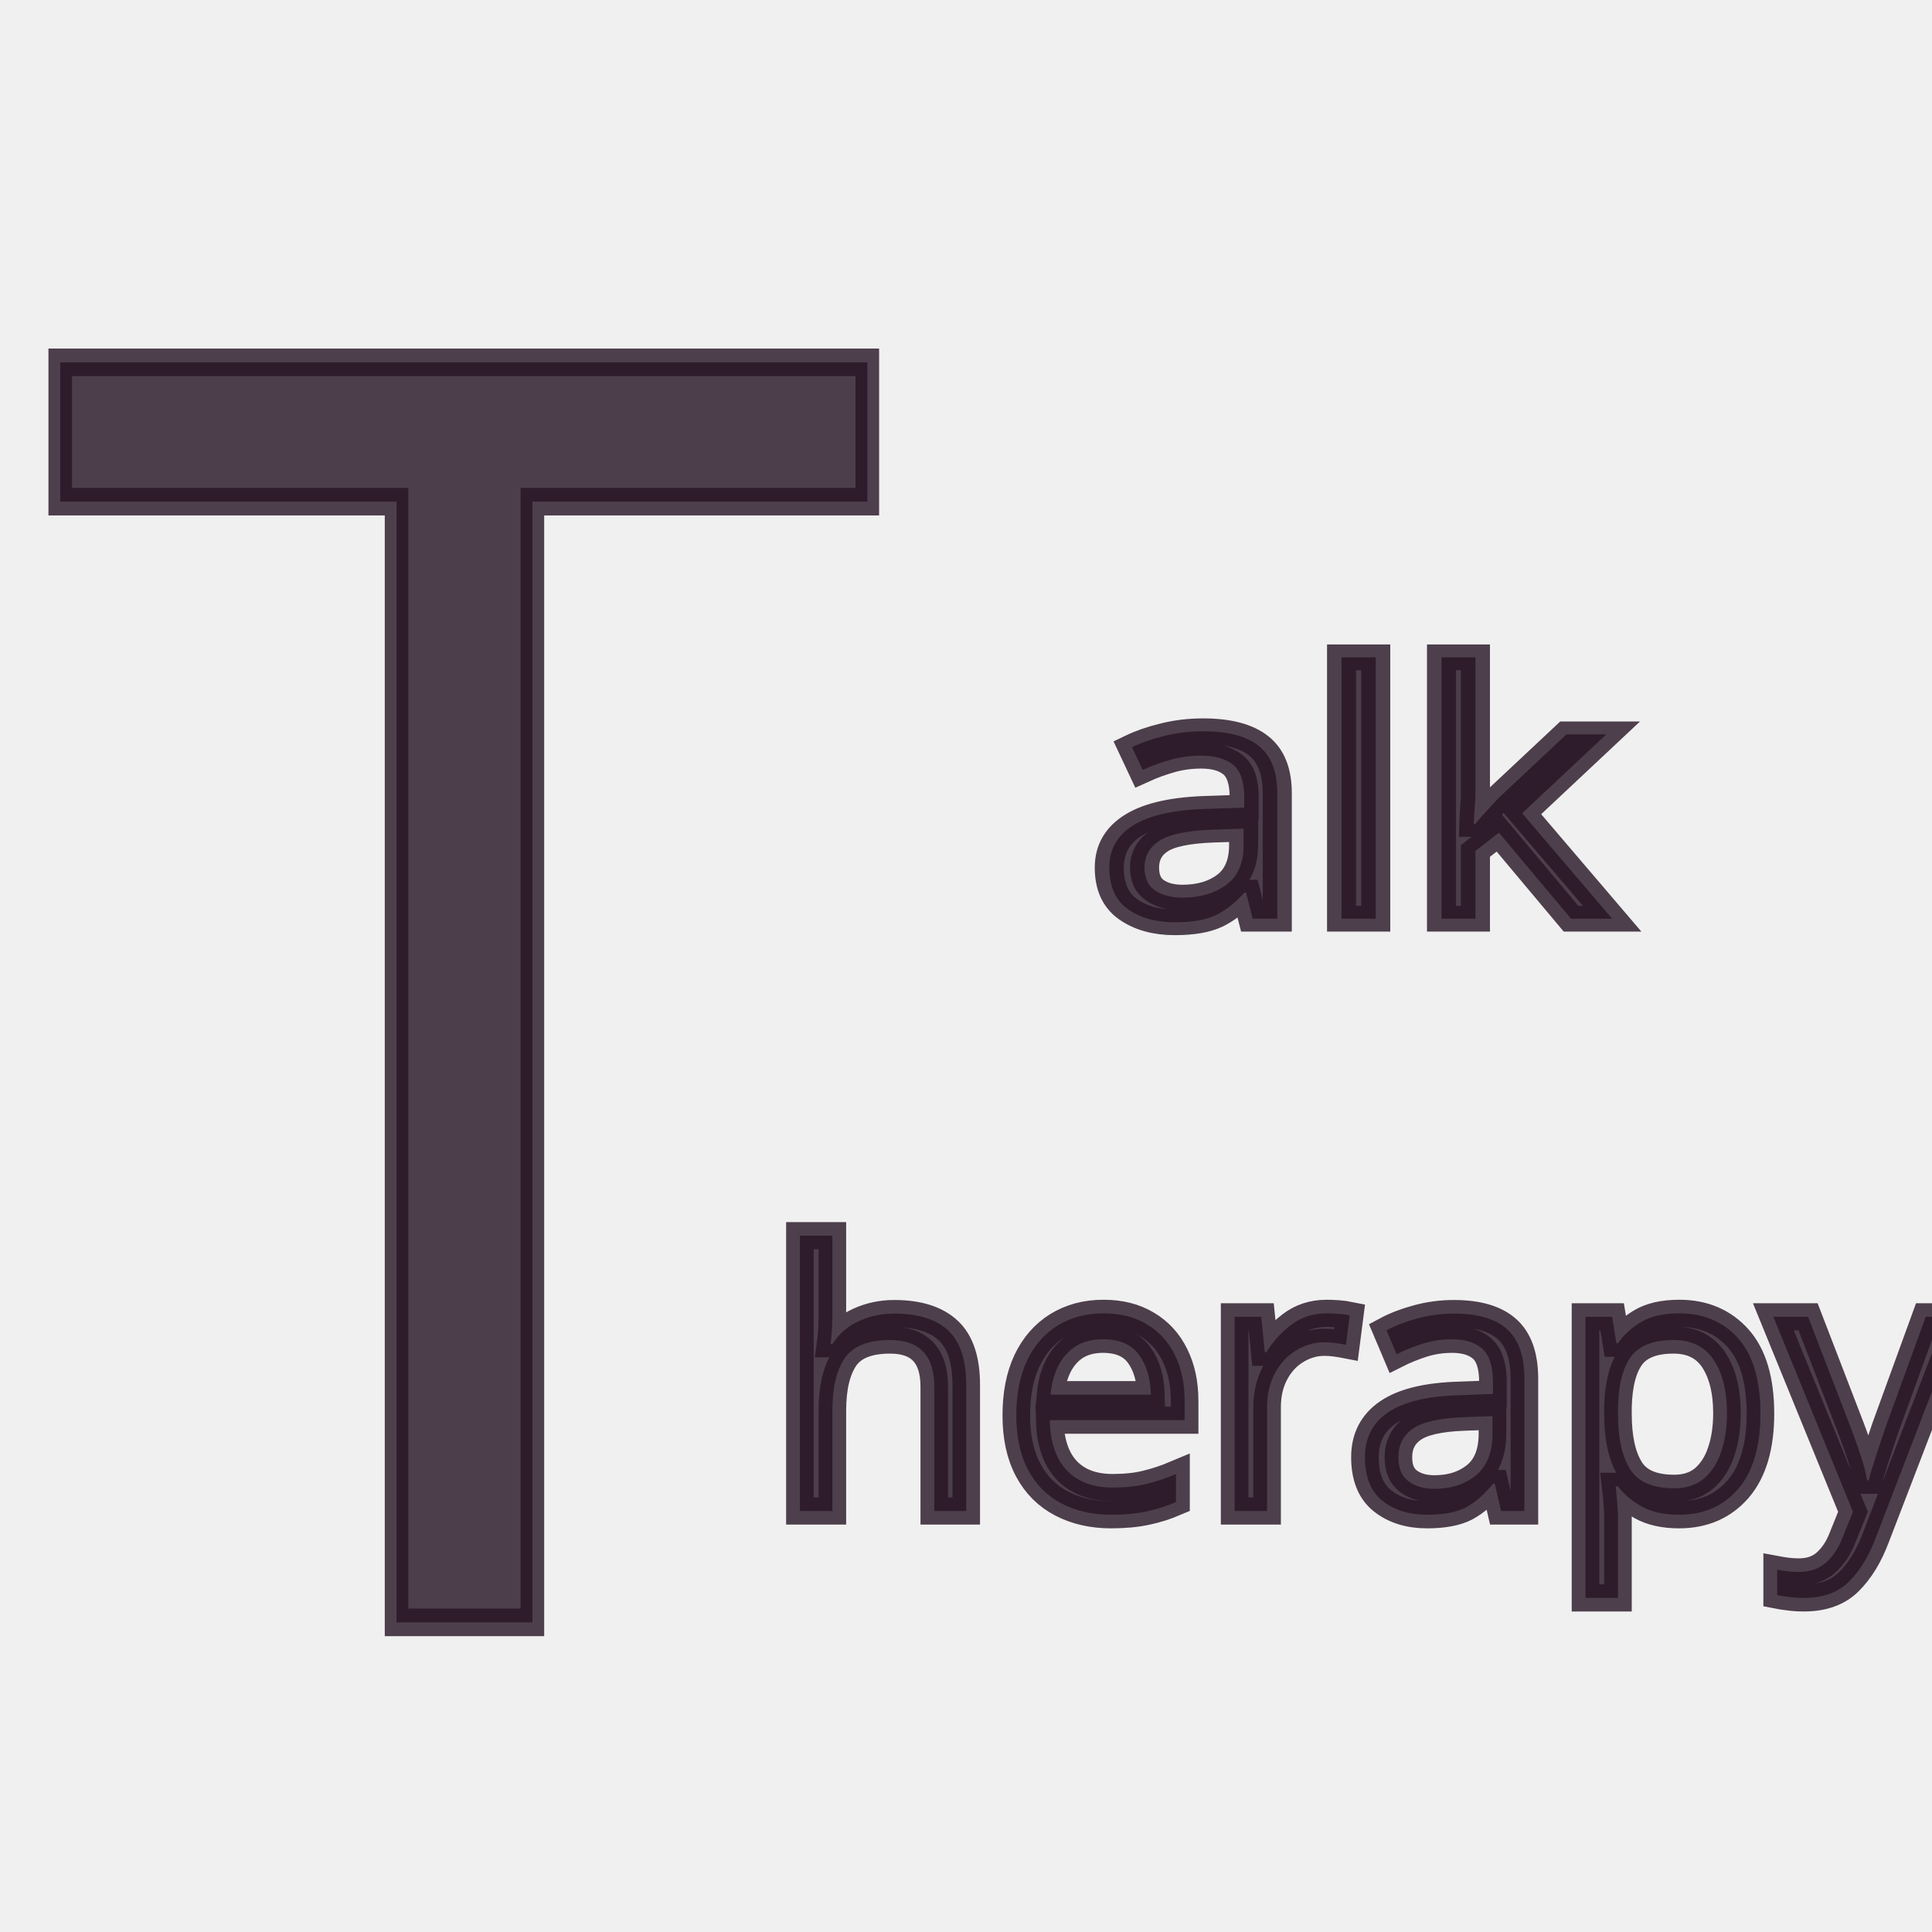
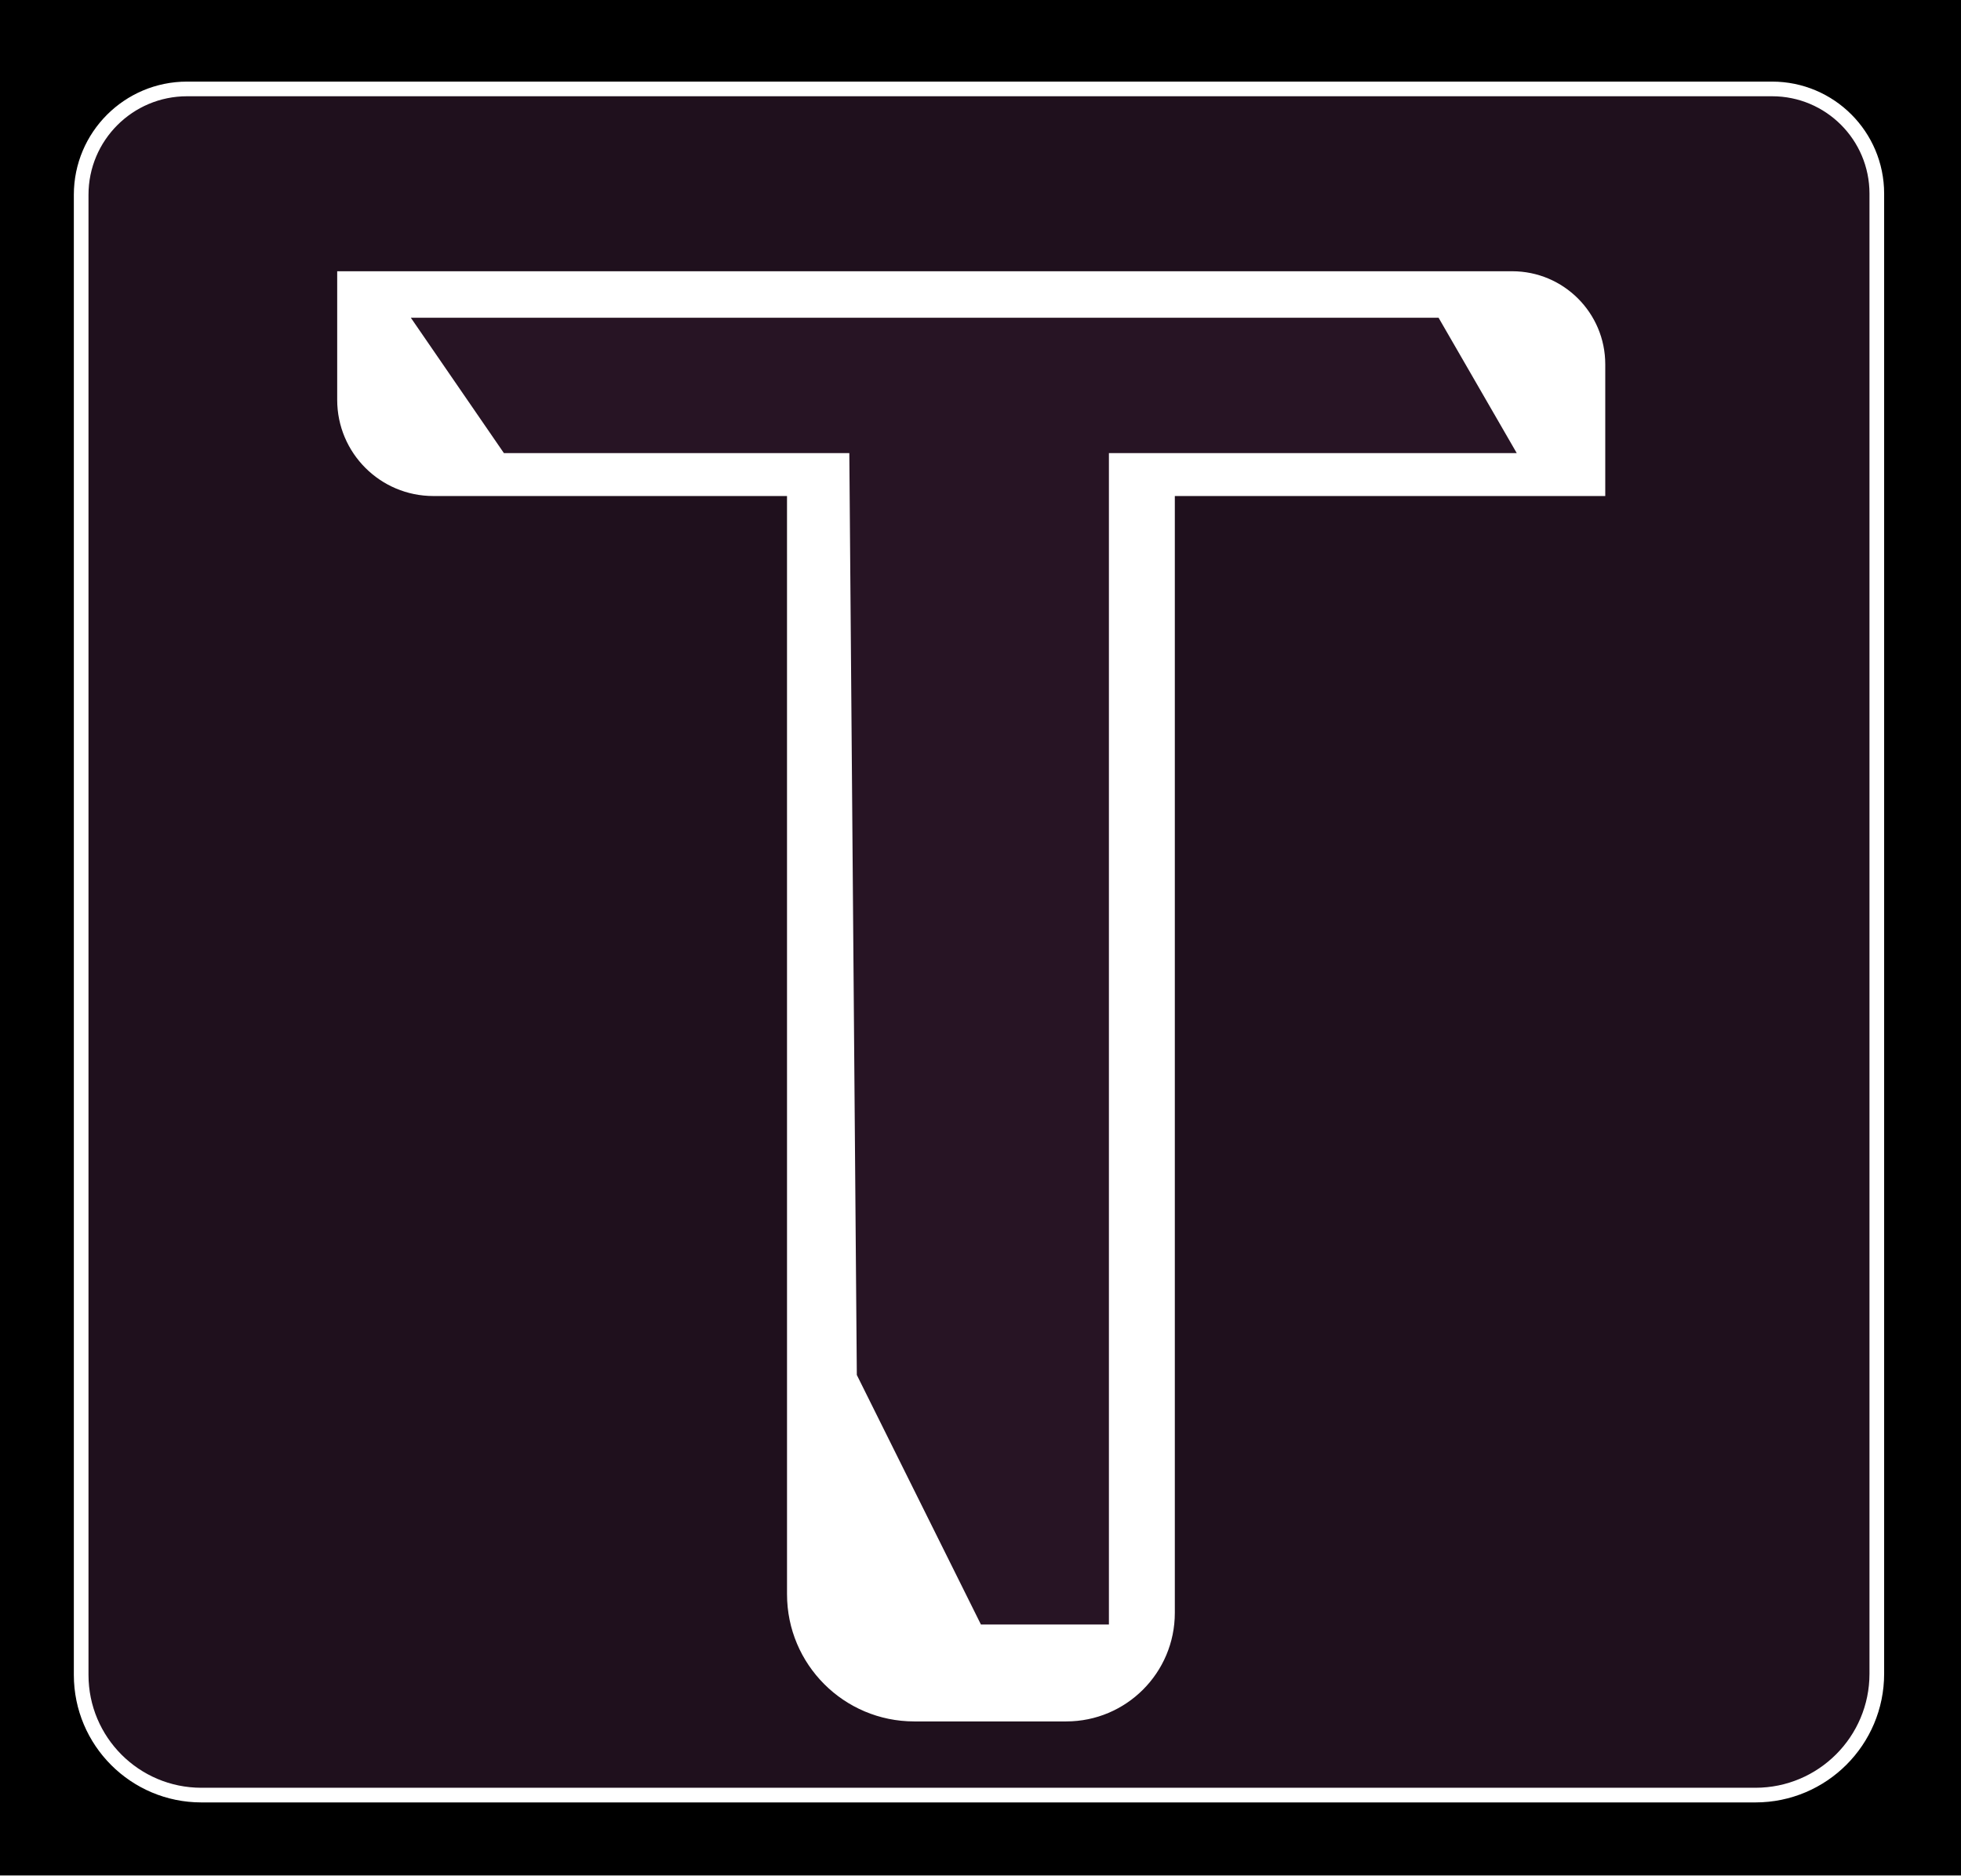
- <svg xmlns="http://www.w3.org/2000/svg" width="120" height="120" viewBox="0 0 120 120" version="1.1" id="svg1">
-   <defs id="defs1" />
-   <g id="layer1" style="display:inline;mix-blend-mode:normal">
-     <text xml:space="preserve" style="font-size:101.348px;line-height:0;fill:#000000;stroke-width:1.584" x="3.032" y="93.168" id="text1" transform="scale(0.9245766,1.081576)">
-       <tspan id="tspan1" x="3.032" y="93.168" style="font-style:normal;font-variant:normal;font-weight:normal;font-stretch:normal;font-size:101.348px;line-height:0;font-family:'Ink Free';-inkscape-font-specification:'Ink Free';fill:#271424;fill-opacity:0.806;stroke:#271424;stroke-width:1.584;stroke-opacity:0.804">T</tspan>
-     </text>
-     <text xml:space="preserve" style="font-style:normal;font-variant:normal;font-weight:normal;font-stretch:normal;font-size:22.667px;line-height:0;font-family:'Ink Free';-inkscape-font-specification:'Ink Free';fill:#271424;fill-opacity:0.806;stroke:#271424;stroke-width:1.7;stroke-linejoin:miter;stroke-dasharray:none;stroke-dashoffset:0;stroke-opacity:0.804;paint-order:normal" x="63.855" y="60.579" id="text2" transform="scale(1.0616,0.9419739)">
-       <tspan id="tspan2" x="63.855" y="60.579" style="font-size:22.667px;stroke:#271424;stroke-width:1.7;stroke-linejoin:miter;stroke-dasharray:none;stroke-dashoffset:0;stroke-opacity:0.804;paint-order:normal">alk</tspan>
-     </text>
-     <text xml:space="preserve" style="font-style:normal;font-variant:normal;font-weight:normal;font-stretch:normal;font-size:22.667px;line-height:0;font-family:'Ink Free';-inkscape-font-specification:'Ink Free';fill:#271424;fill-opacity:0.806;stroke:#271424;stroke-width:1.7;stroke-dasharray:none;stroke-opacity:0.804" x="47.38" y="94.582" id="text3" transform="scale(1.007775,0.9922854)">
-       <tspan id="tspan3" x="47.38" y="94.582" style="font-size:22.667px;fill:#271424;fill-opacity:0.806;stroke:#271424;stroke-width:1.7;stroke-dasharray:none;stroke-opacity:0.804">herapy</tspan>
-     </text>
+ <svg xmlns="http://www.w3.org/2000/svg" width="133.784mm" height="127.966mm" viewBox="0 0 133.784 127.966" version="1.1" id="svg1">
+   <defs id="defs1">
+     </defs>
+   <g id="layer3" style="display:inline" transform="translate(-26.74156,-48.43596)">
+     <path style="opacity:1;fill:#000000;fill-opacity:1;stroke:none;stroke-width:1;stroke-linecap:round;stroke-linejoin:round;stroke-dasharray:none;stroke-opacity:1" id="rect26-0" width="122.502" height="116.417" x="32.279" y="54.504" d="M 32.279,54.504 H 154.781 V 170.921 H 32.279 Z" transform="matrix(1.092092,0,0,1.099203,-8.510254,-11.4752)" />
+   </g>
+   <g id="layer1" style="display:inline" transform="translate(-26.74156,-48.43596)">
+     <path style="opacity:1;fill:#271424;fill-opacity:0.804;stroke:#ffffff;stroke-width:1;stroke-dasharray:none;stroke-opacity:1" id="rect26" width="122.502" height="116.417" x="32.279" y="54.504" d="M 39.502,54.504 H 147.638 a 7.144,7.144 45 0 1 7.144,7.144 V 162.639 a 8.281,8.281 135 0 1 -8.281,8.281 H 40.481 a 8.202,8.202 45 0 1 -8.202,-8.202 V 61.727 a 7.223,7.223 135 0 1 7.223,-7.223 z" />
+   </g>
+   <g id="g6" style="display:inline" transform="translate(-26.74156,-48.43596)">
+     <path style="display:inline;opacity:1;fill:#ffffff;fill-opacity:1;stroke:none;stroke-width:1.008;stroke-dasharray:none;stroke-opacity:1" id="rect27" width="86.51" height="15.337" x="49.746" y="66.944" d="m 49.746,66.944 h 80.16 a 6.35,6.35 45 0 1 6.35,6.35 v 8.987 H 56.307 a 6.561,6.561 45 0 1 -6.561,-6.561 z" />
+   </g>
+   <g id="g16" style="display:inline" transform="translate(-26.74156,-48.43596)">
+     <path style="opacity:1;fill:#ffffff;fill-opacity:1;stroke:none;stroke-width:1;stroke-dasharray:none;stroke-opacity:1" id="rect28" width="26.458" height="97.367" x="80.433" y="68.527" d="m 80.433,68.527 h 26.458 v 89.958 a 7.408,7.408 135 0 1 -7.408,7.408 H 89.112 a 8.678,8.678 45 0 1 -8.678,-8.678 z" />
+   </g>
+   <g id="g11" style="display:inline" transform="translate(-26.74156,-48.43596)">
+     <path style="opacity:1;fill:#271424;fill-opacity:1;stroke:none;stroke-width:1;stroke-dasharray:none;stroke-opacity:0.804" d="m 54.769,70.115 h 70.115 l 5.333,9.237 H 61.119 Z" id="path25" />
+   </g>
+   <g id="layer2" style="display:inline" transform="translate(-26.74156,-48.43596)">
+     <path style="opacity:1;fill:#271424;fill-opacity:1;stroke:none;stroke-width:1.078;stroke-dasharray:none;stroke-opacity:1" d="M 84.667,77.258 H 102.394 V 159.279 H 93.662 L 85.196,142.253 Z" id="path26" />
  </g>
</svg>
